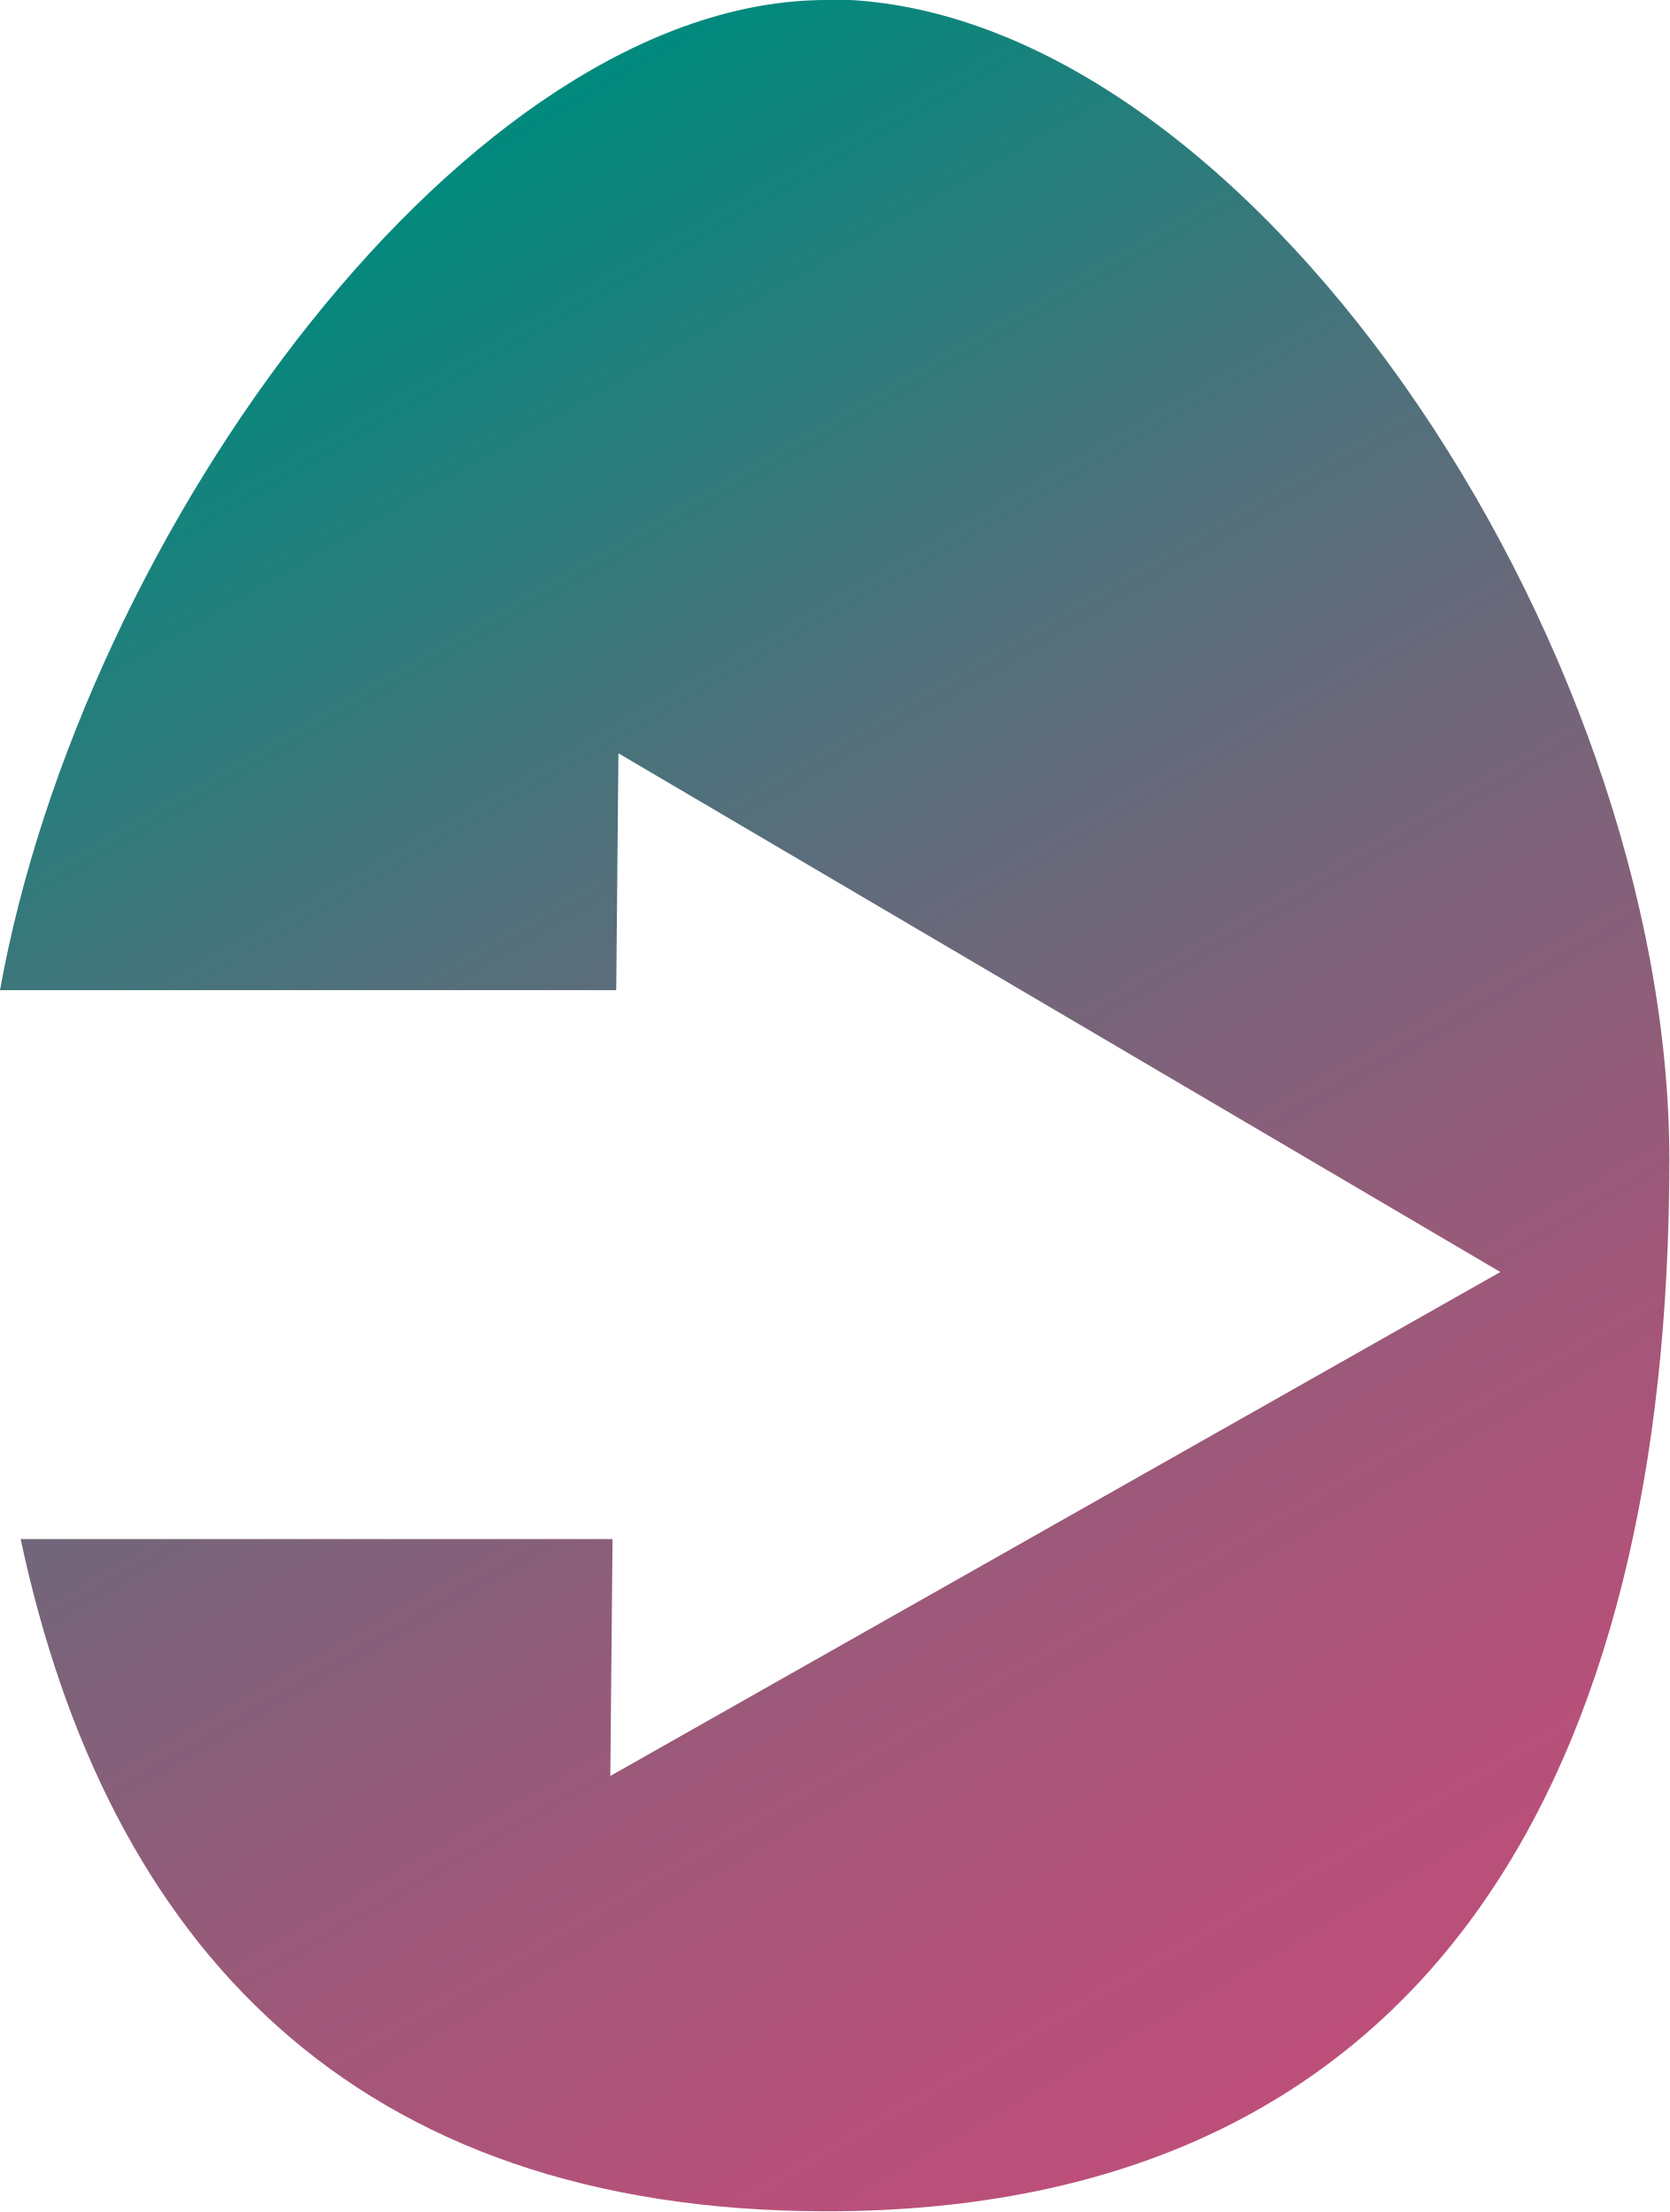
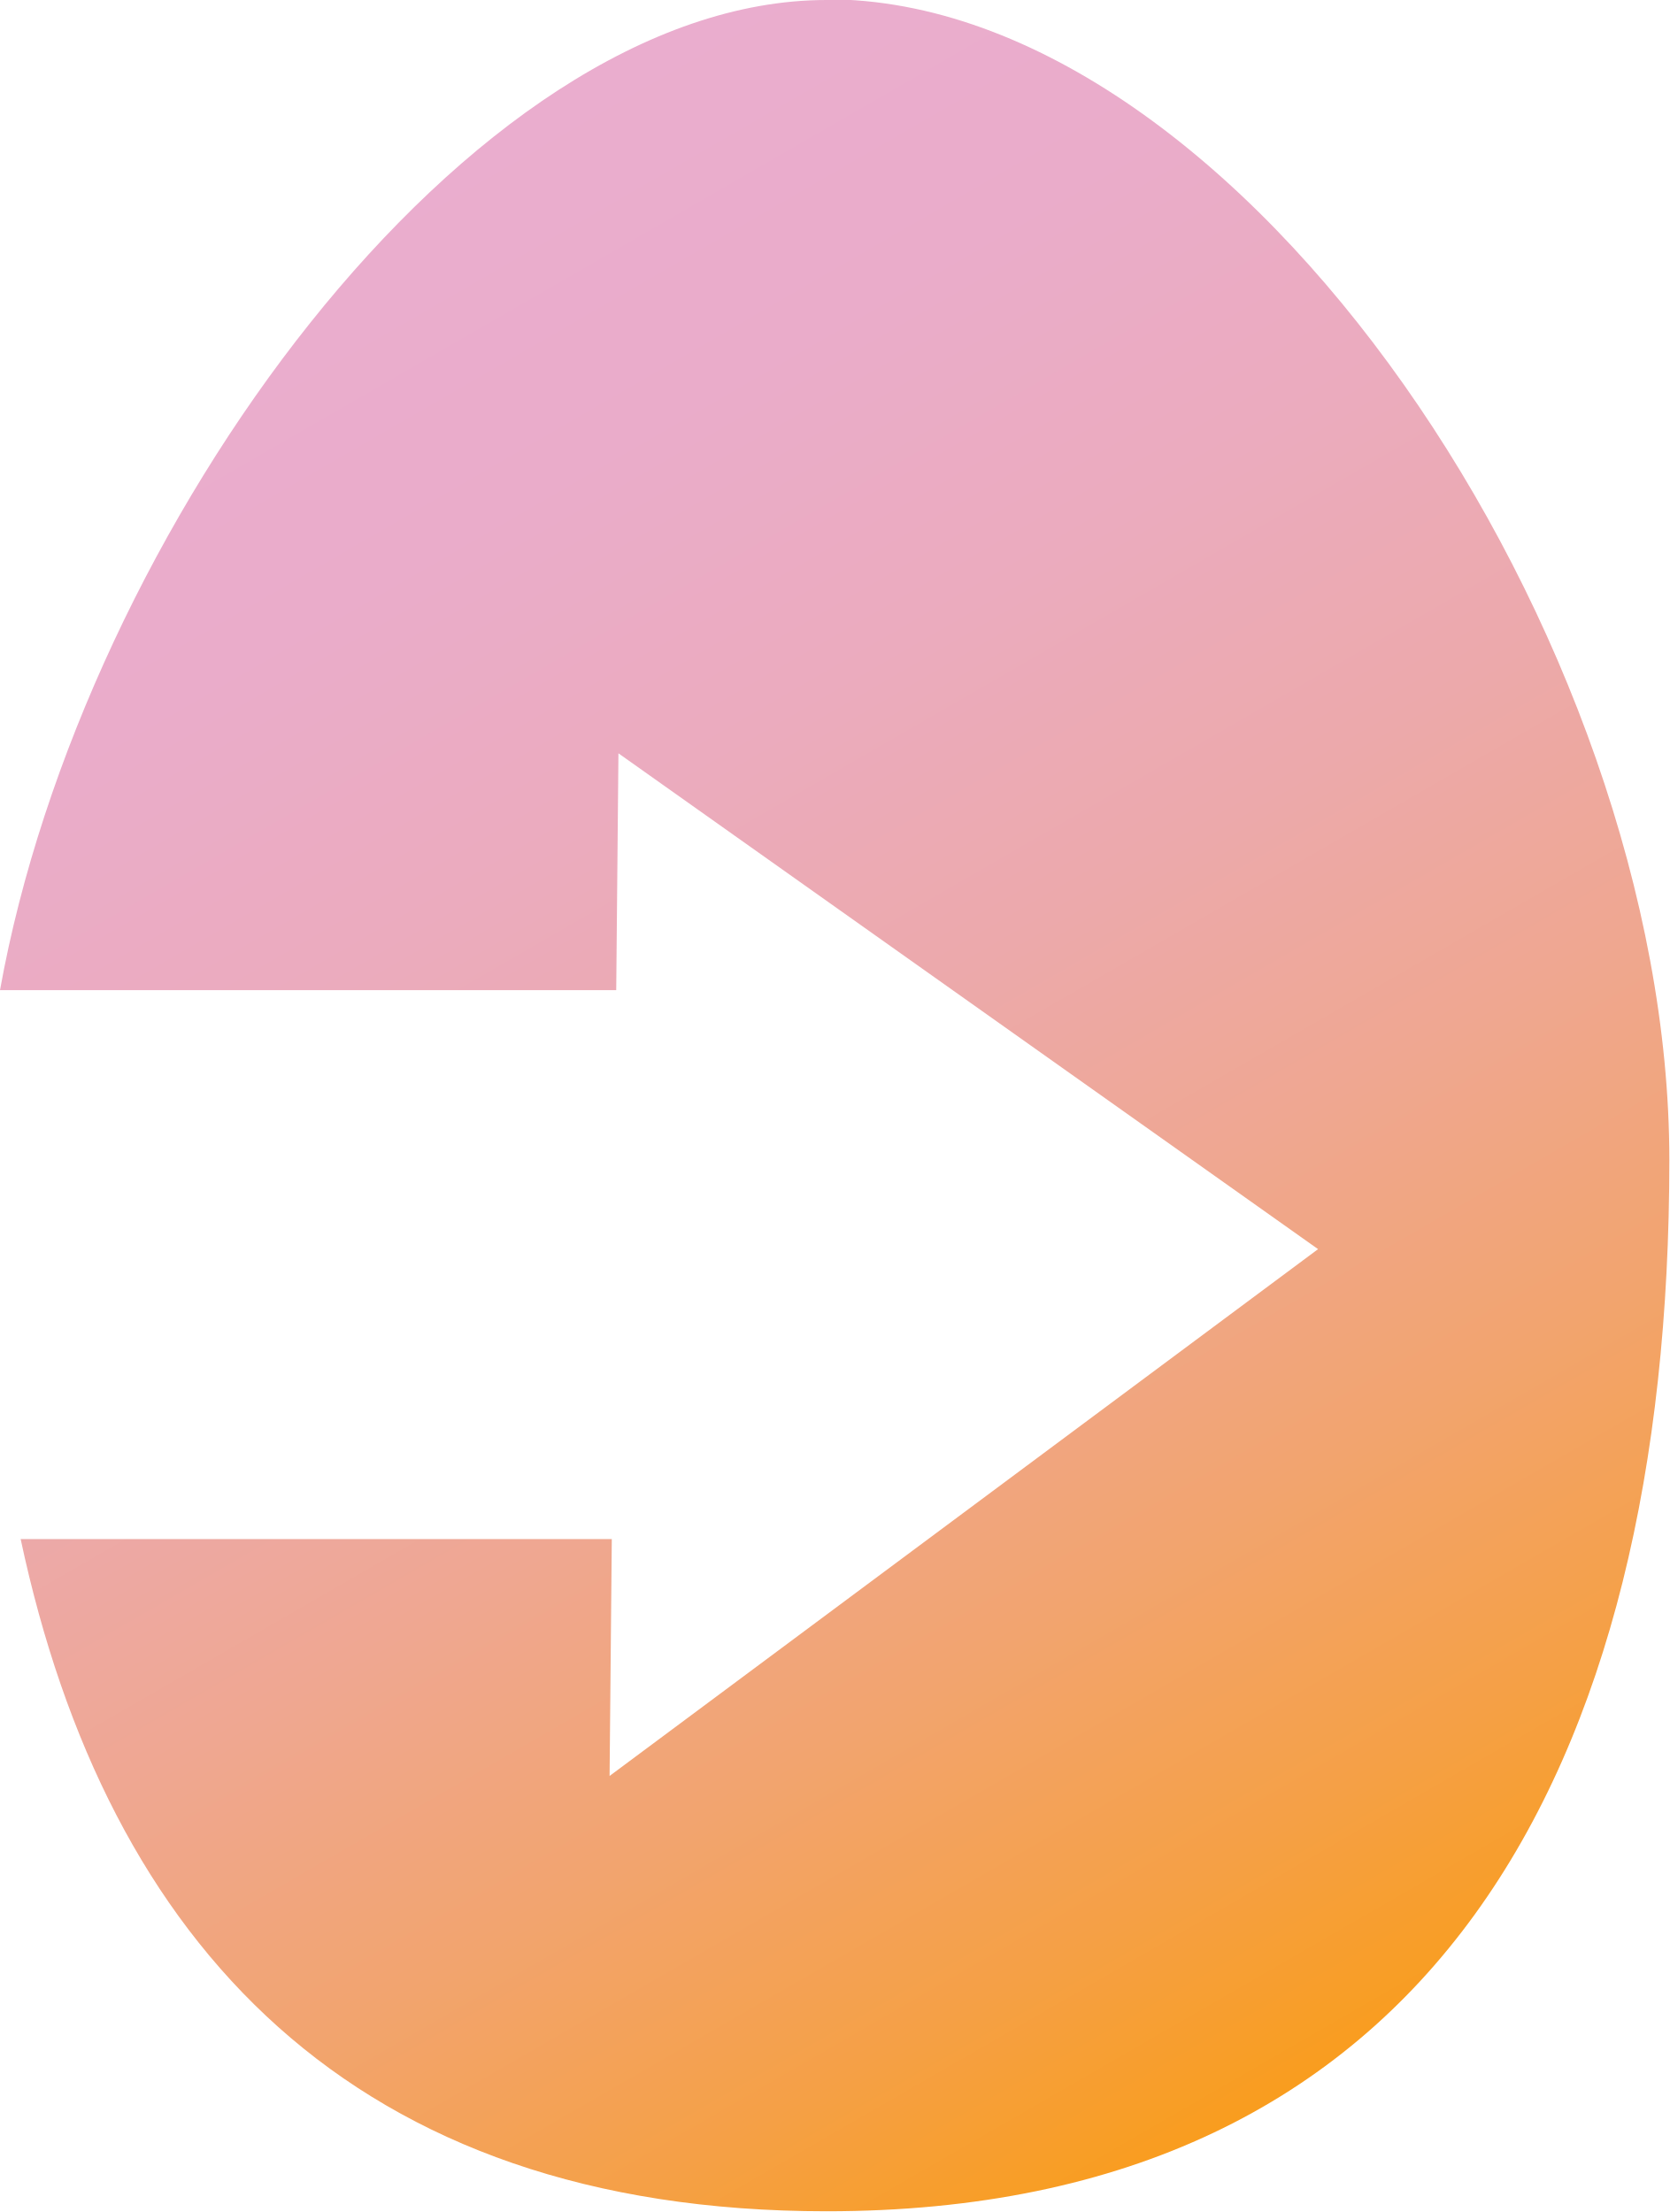
<svg xmlns="http://www.w3.org/2000/svg" id="Layer_2" data-name="Layer 2" viewBox="0 0 22.62 29.98">
  <defs>
    <style>
      .cls-1 {
        fill: url(#linear-gradient);
      }
    </style>
    <linearGradient id="linear-gradient" x1="17.94" y1="28.09" x2="3.71" y2="3.43" gradientUnits="userSpaceOnUse">
-       <stop offset="0" stop-color="#bc4f79" />
-       <stop offset=".11" stop-color="#b45179" />
-       <stop offset=".27" stop-color="#9f5879" />
-       <stop offset=".47" stop-color="#7c637a" />
-       <stop offset=".7" stop-color="#4b727b" />
-       <stop offset=".94" stop-color="#0e857c" />
-       <stop offset="1" stop-color="#008a7d" />
+       <stop offset="0" stop-color="#f99d1e" />
+       <stop offset=".11" stop-color="#f5a045" />
+       <stop offset=".25" stop-color="#f2a46e" />
+       <stop offset=".4" stop-color="#efa791" />
+       <stop offset=".54" stop-color="#eca9ab" />
+       <stop offset=".69" stop-color="#ebabbe" />
+       <stop offset=".84" stop-color="#eaacca" />
+       <stop offset="1" stop-color="#eaadce" />
    </linearGradient>
  </defs>
  <g id="Layer_1-2" data-name="Layer 1">
-     <path class="cls-1" d="M11.2,0C6.36,0,1.12,7.19,0,13.42h8.35l.03-3.21,11.95,7.03-12.06,6.83.03-3.21H.28c1.17,5.49,4.5,9.11,10.92,9.11,8.19,0,11.42-5.97,11.42-14.25,0-7.05-5.79-15.73-11.42-15.73Z" />
+     <path class="cls-1" d="M11.2,0C6.36,0,1.12,7.19,0,13.42h8.35l.03-3.21,9.48,6.72-9.6,7.14.03-3.21H.28c1.17,5.49,4.5,9.11,10.92,9.11,8.19,0,11.42-5.97,11.42-14.25,0-7.05-5.79-15.73-11.42-15.73Z" />
  </g>
</svg>
